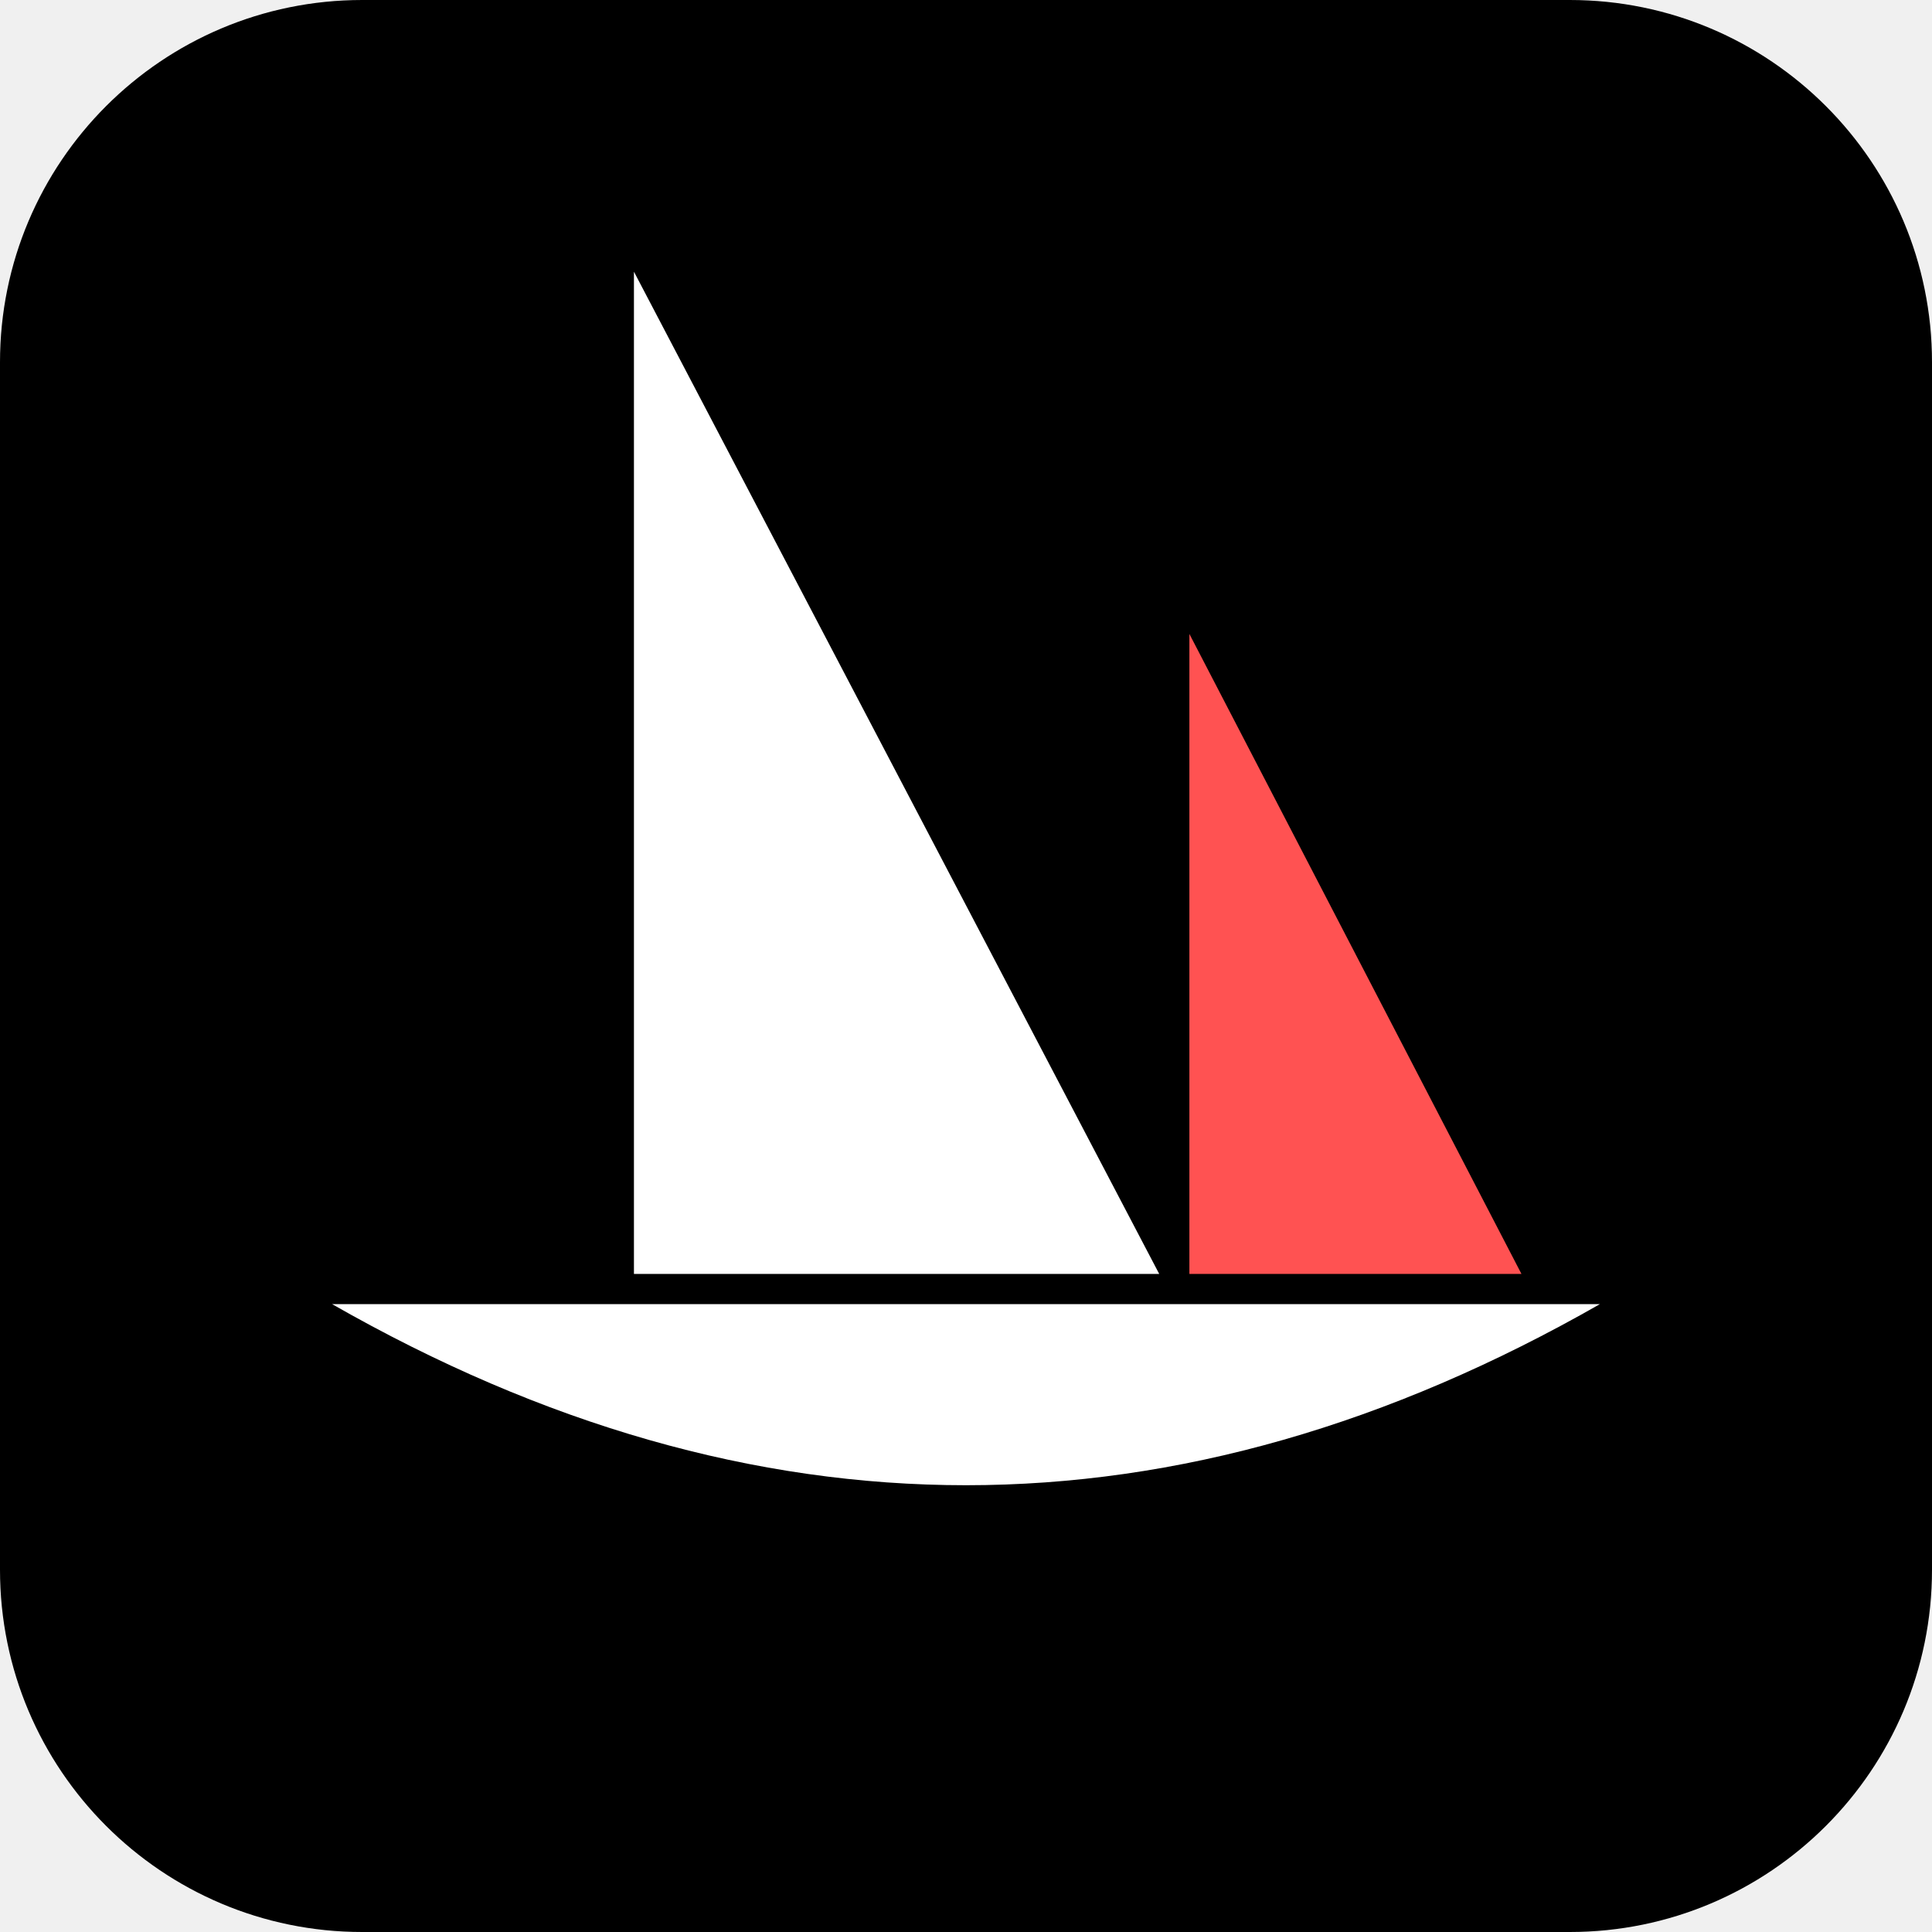
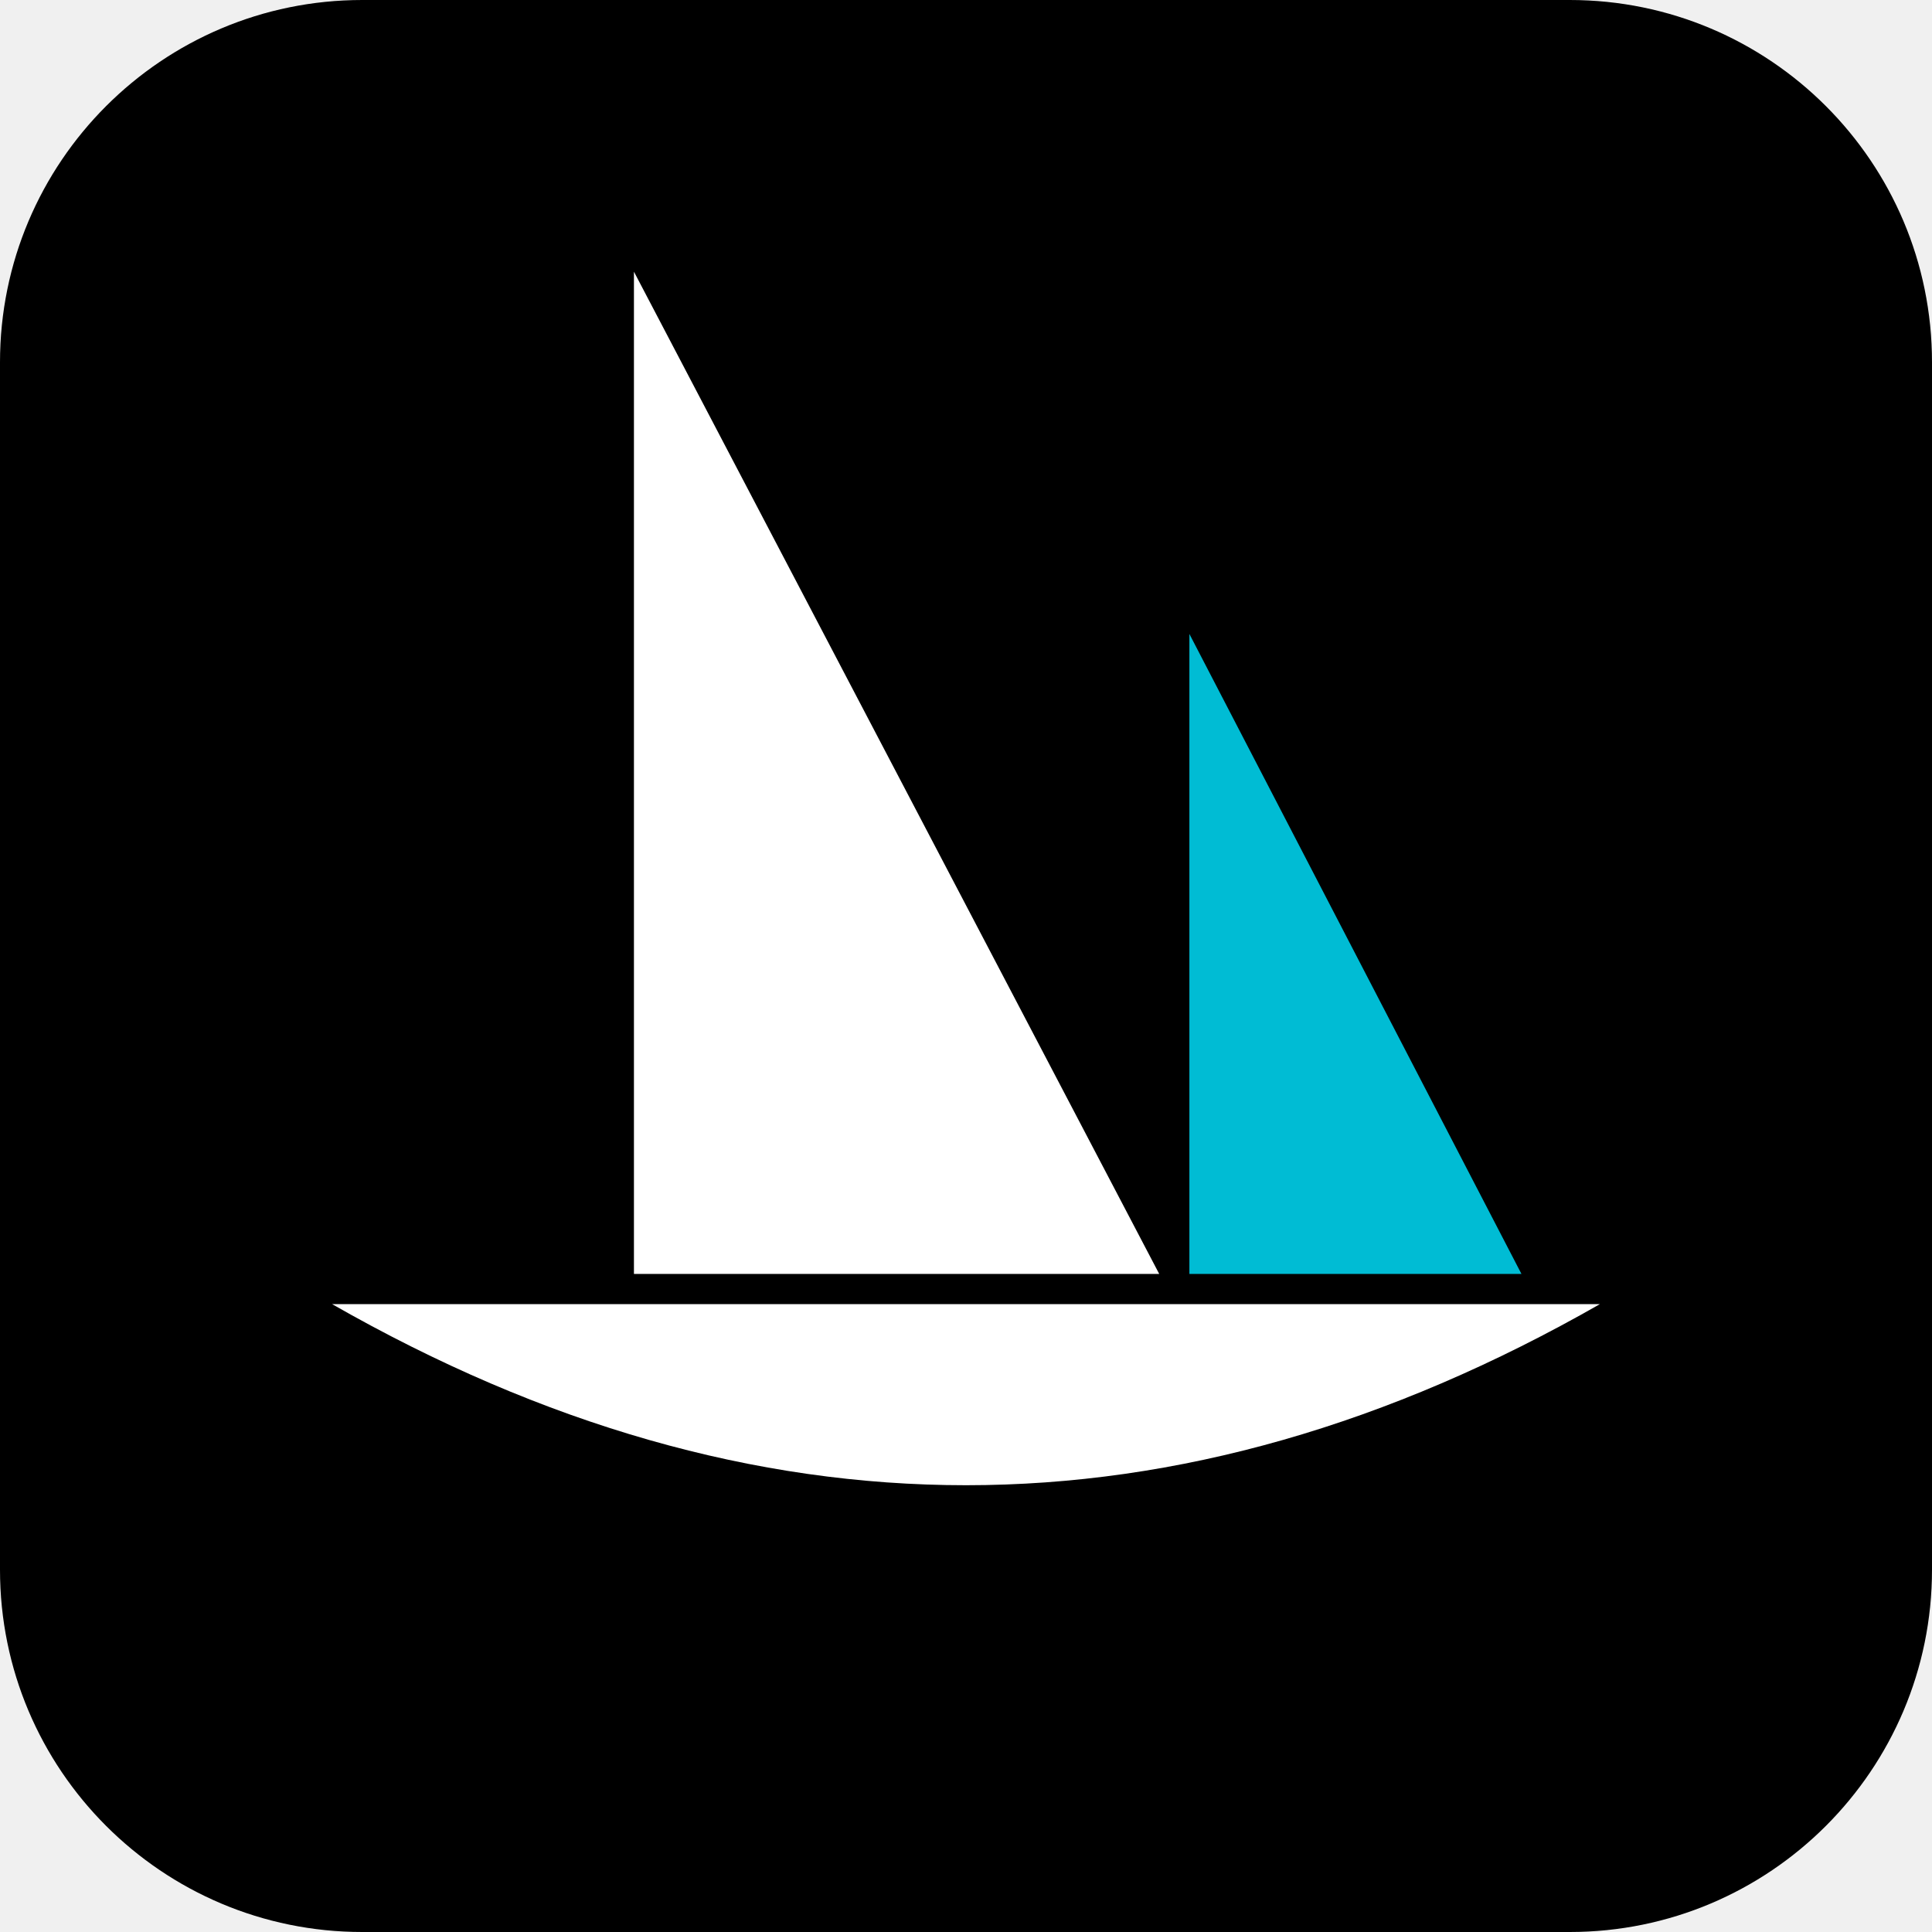
<svg xmlns="http://www.w3.org/2000/svg" viewBox="0 0 32 32" width="32" height="32">
  <rect width="32" height="32" rx="6" fill="#000000" />
  <polygon points="10.5,4.5 10.5,21.1 19.2,21.1" fill="#FFFFFF" />
-   <polygon points="19.7,10.5 19.7,21.1 25.2,21.1" fill="#FF5252" />
+   <polygon points="19.7,10.5 19.7,21.1 25.2,21.1" fill="#00BCD4" />
  <path d="M5.5,21.6 Q16,27.6 26.5,21.6 Z" fill="#FFFFFF" />
</svg>
